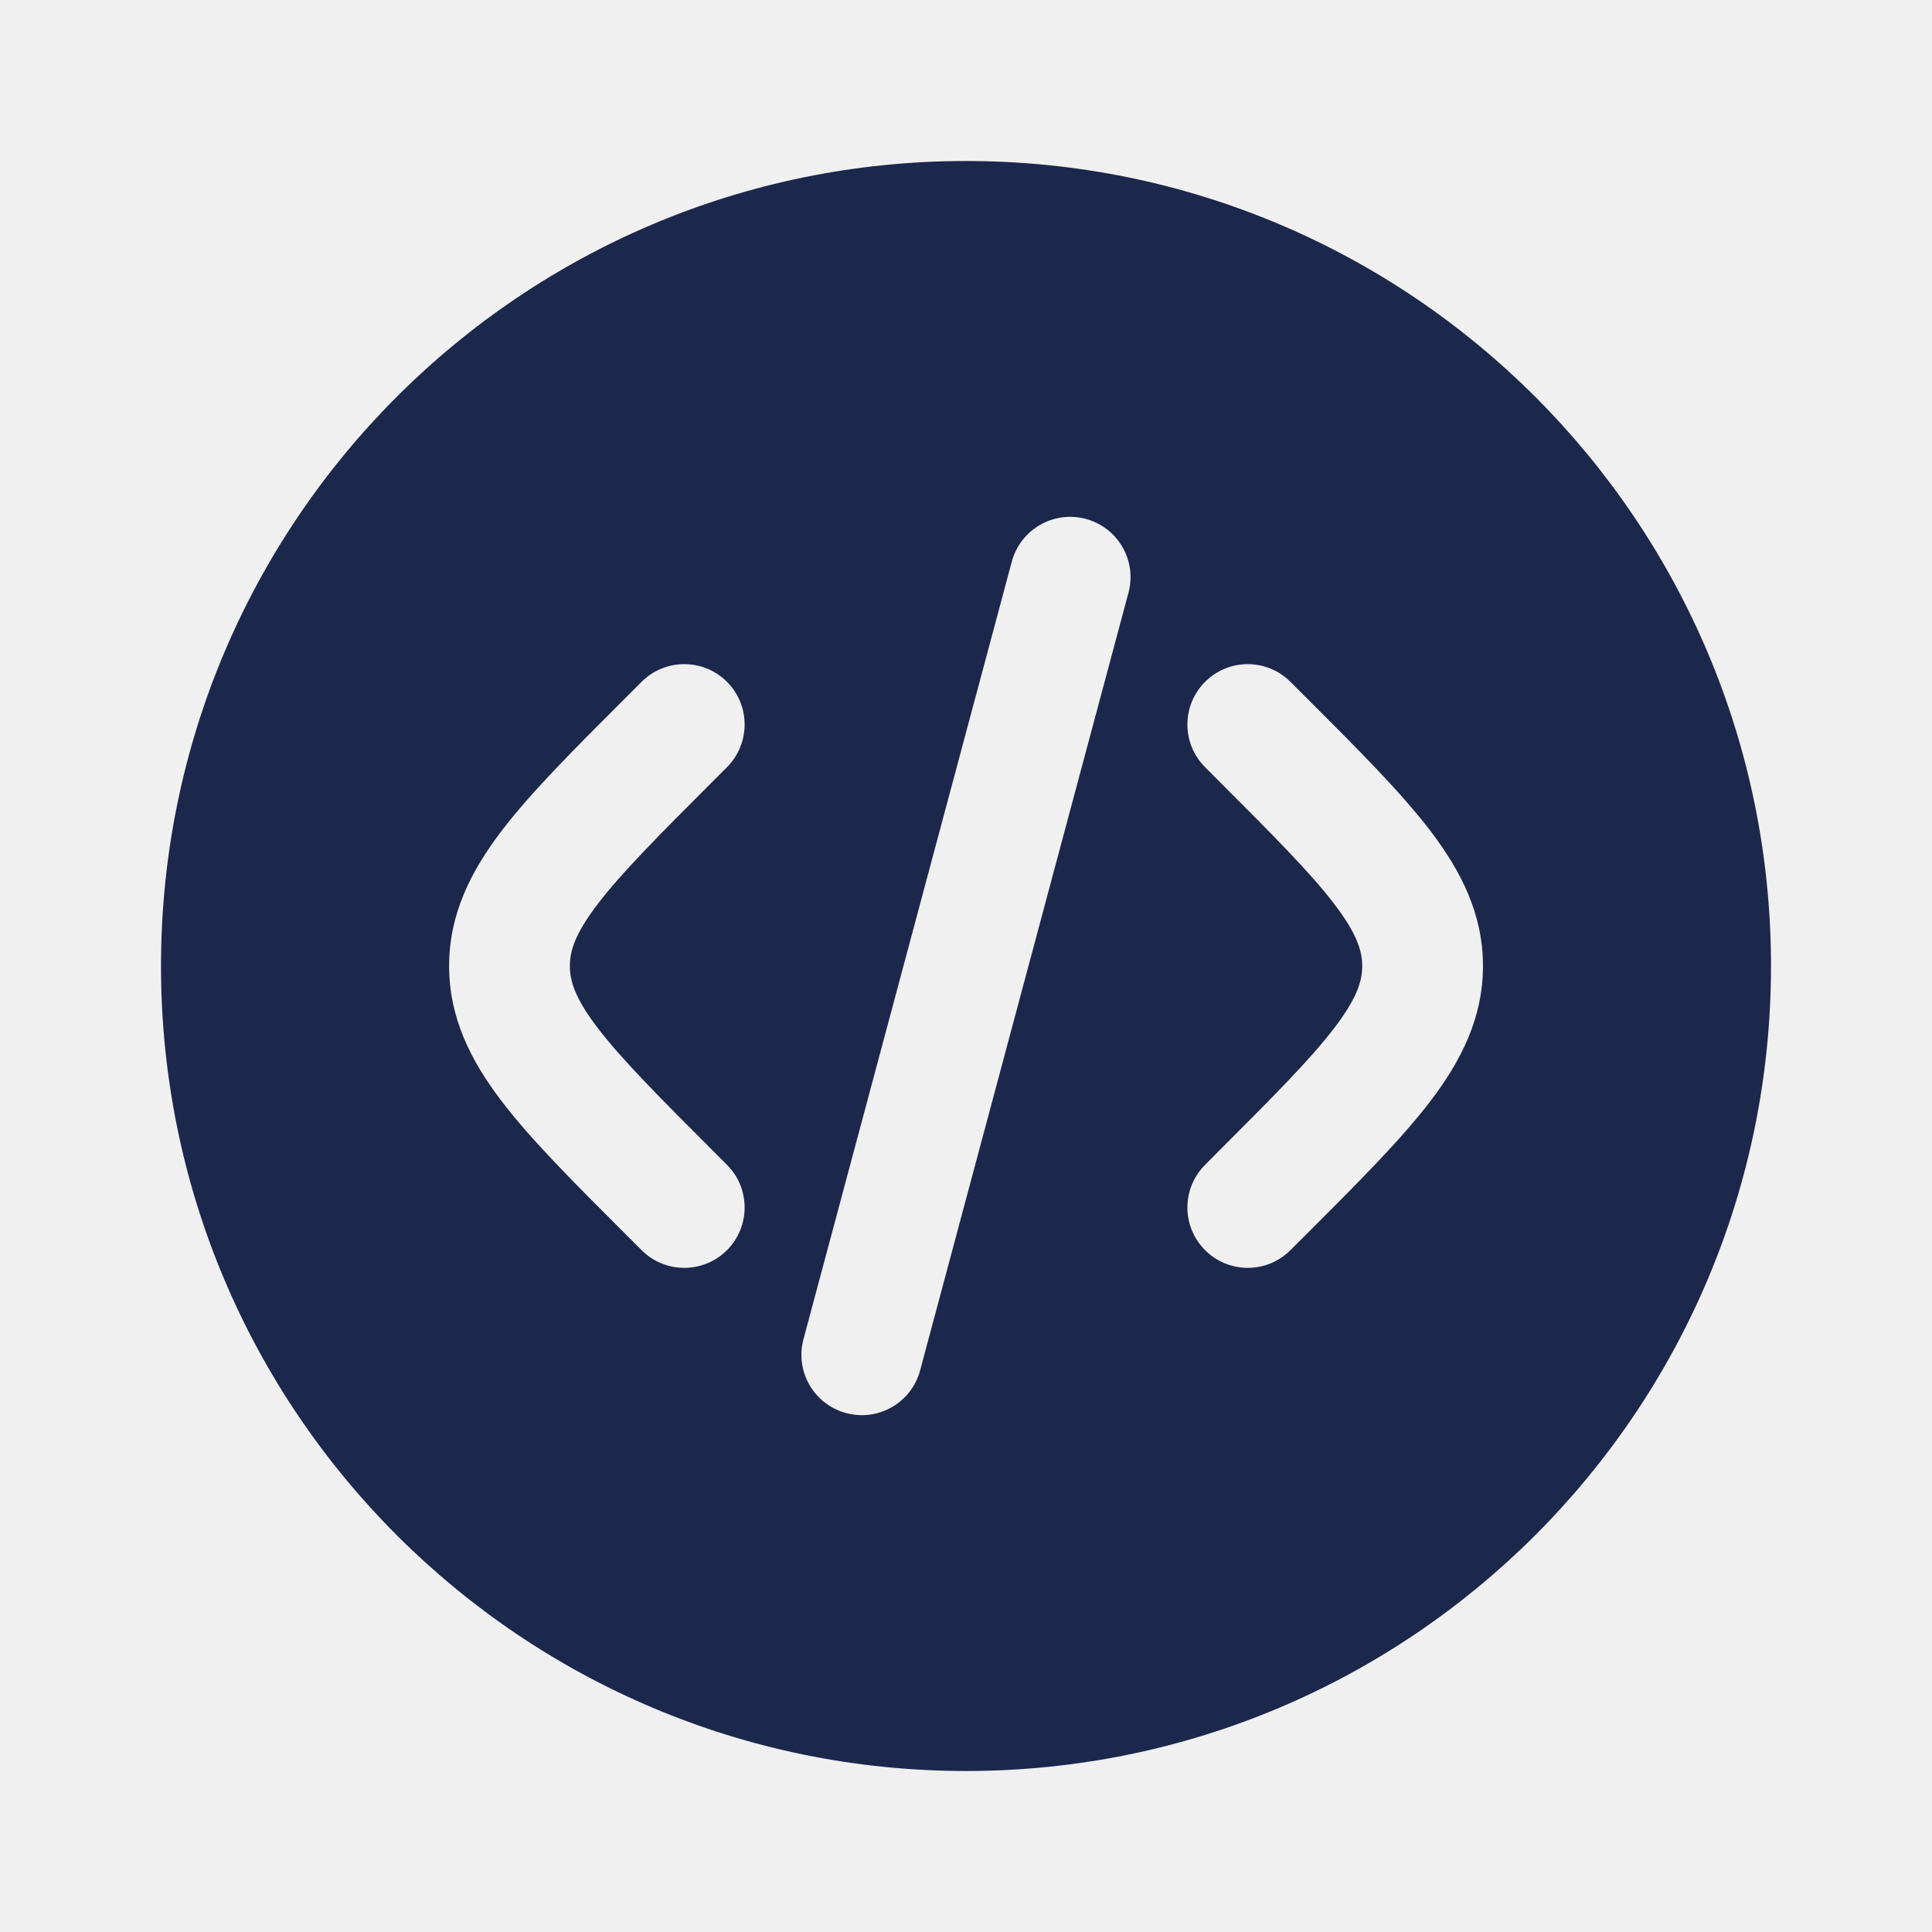
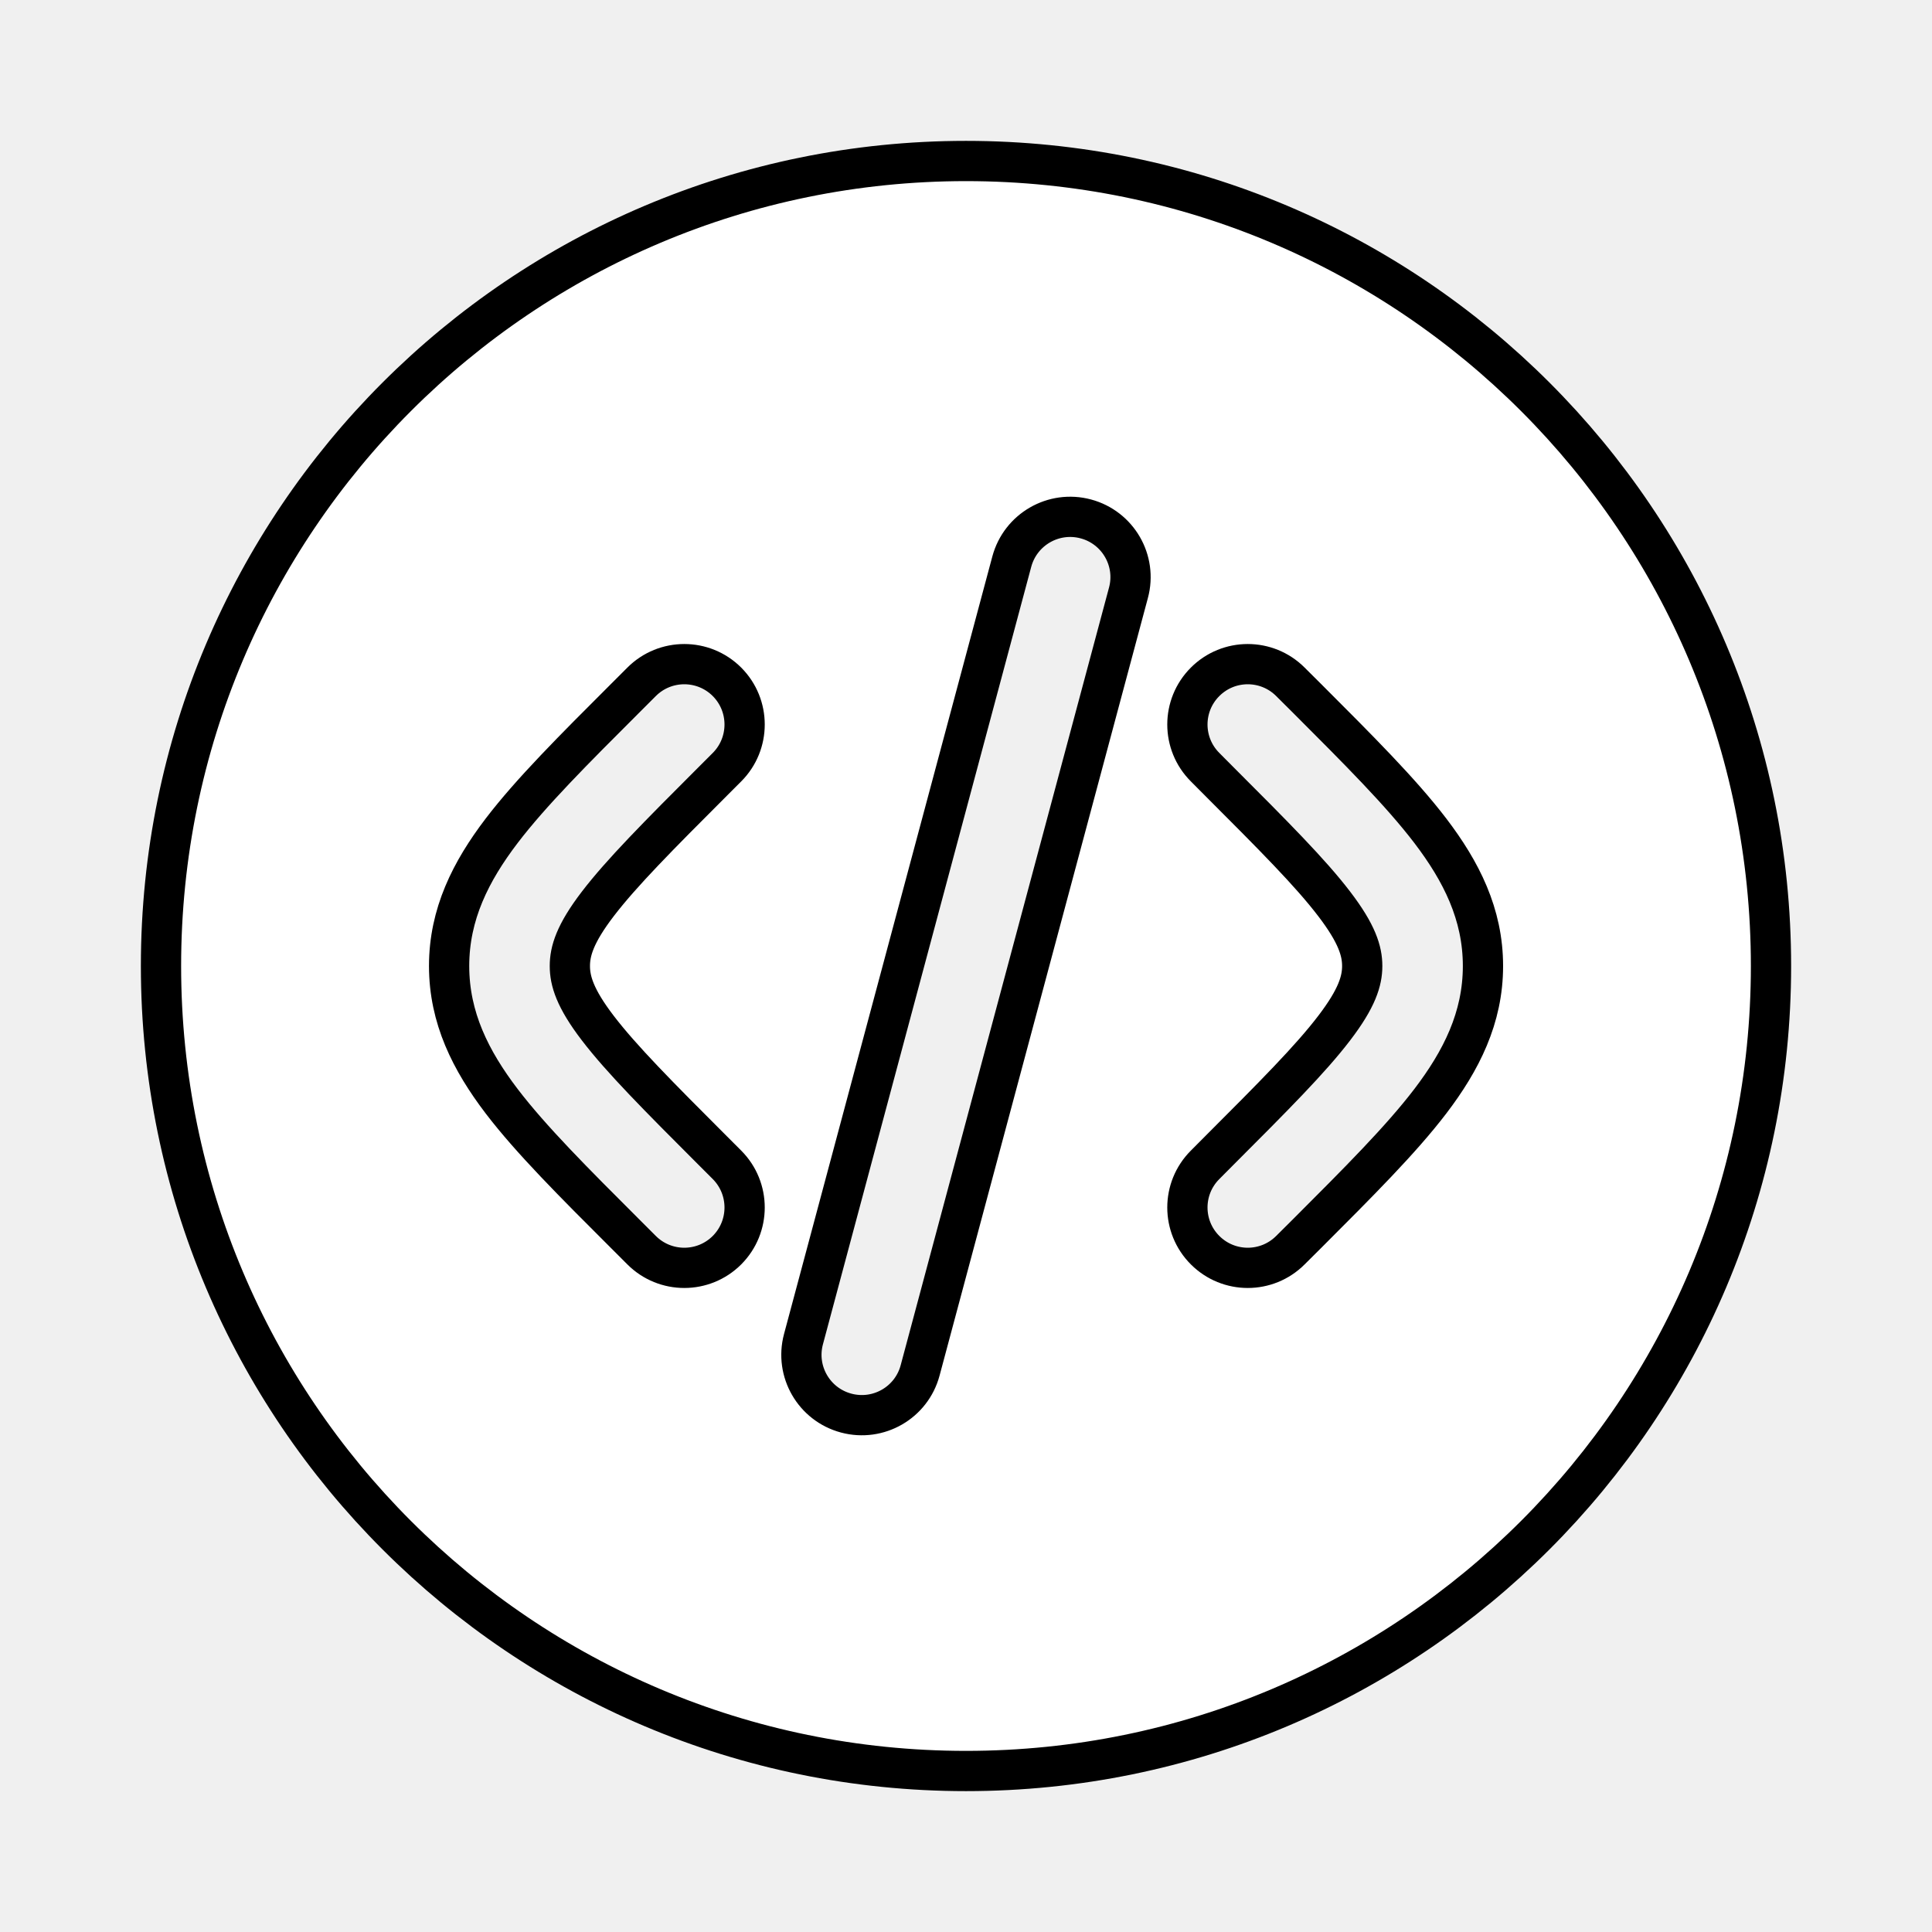
<svg xmlns="http://www.w3.org/2000/svg" width="800px" height="800px" viewBox="0 0 24 24" fill="none">
+   <style>
+     path {
+         fill: white;
+         stroke: black;
+         stroke-width: 0.5px;
+     }
+ </style>
  <path fill-rule="evenodd" clip-rule="evenodd" d="M22 12C22 17.523 17.523 22 12 22C6.477 22 2 17.523 2 12C2 6.477 6.477 2 12 2C17.523 2 22 6.477 22 12ZM13.488 6.446C13.888 6.553 14.126 6.964 14.018 7.364L11.43 17.024C11.323 17.424 10.912 17.661 10.512 17.554C10.111 17.447 9.874 17.036 9.981 16.636L12.569 6.976C12.677 6.576 13.088 6.339 13.488 6.446ZM14.97 8.47C15.263 8.177 15.737 8.177 16.03 8.47L16.239 8.678C16.874 9.313 17.404 9.843 17.768 10.32C18.152 10.824 18.422 11.356 18.422 12C18.422 12.644 18.152 13.176 17.768 13.68C17.404 14.157 16.874 14.687 16.239 15.322L16.03 15.53C15.737 15.823 15.263 15.823 14.97 15.53C14.677 15.237 14.677 14.763 14.97 14.47L15.141 14.298C15.823 13.616 16.28 13.157 16.575 12.77C16.858 12.4 16.922 12.184 16.922 12C16.922 11.816 16.858 11.6 16.575 11.23C16.28 10.843 15.823 10.384 15.141 9.702L14.97 9.53C14.677 9.237 14.677 8.763 14.97 8.47ZM7.97 8.47C8.263 8.177 8.738 8.177 9.031 8.47C9.323 8.763 9.323 9.237 9.031 9.53L8.859 9.702C8.177 10.384 7.721 10.843 7.425 11.23C7.142 11.6 7.079 11.816 7.079 12C7.079 12.184 7.142 12.4 7.425 12.77C7.721 13.157 8.177 13.616 8.859 14.298L9.031 14.47C9.323 14.763 9.323 15.237 9.031 15.53C8.738 15.823 8.263 15.823 7.97 15.53L7.762 15.322C7.126 14.687 6.596 14.157 6.232 13.68C5.848 13.176 5.579 12.644 5.579 12C5.579 11.356 5.848 10.824 6.232 10.32C6.596 9.843 7.126 9.313 7.762 8.678L7.97 8.47Z" fill="#1C274C" />
</svg>
